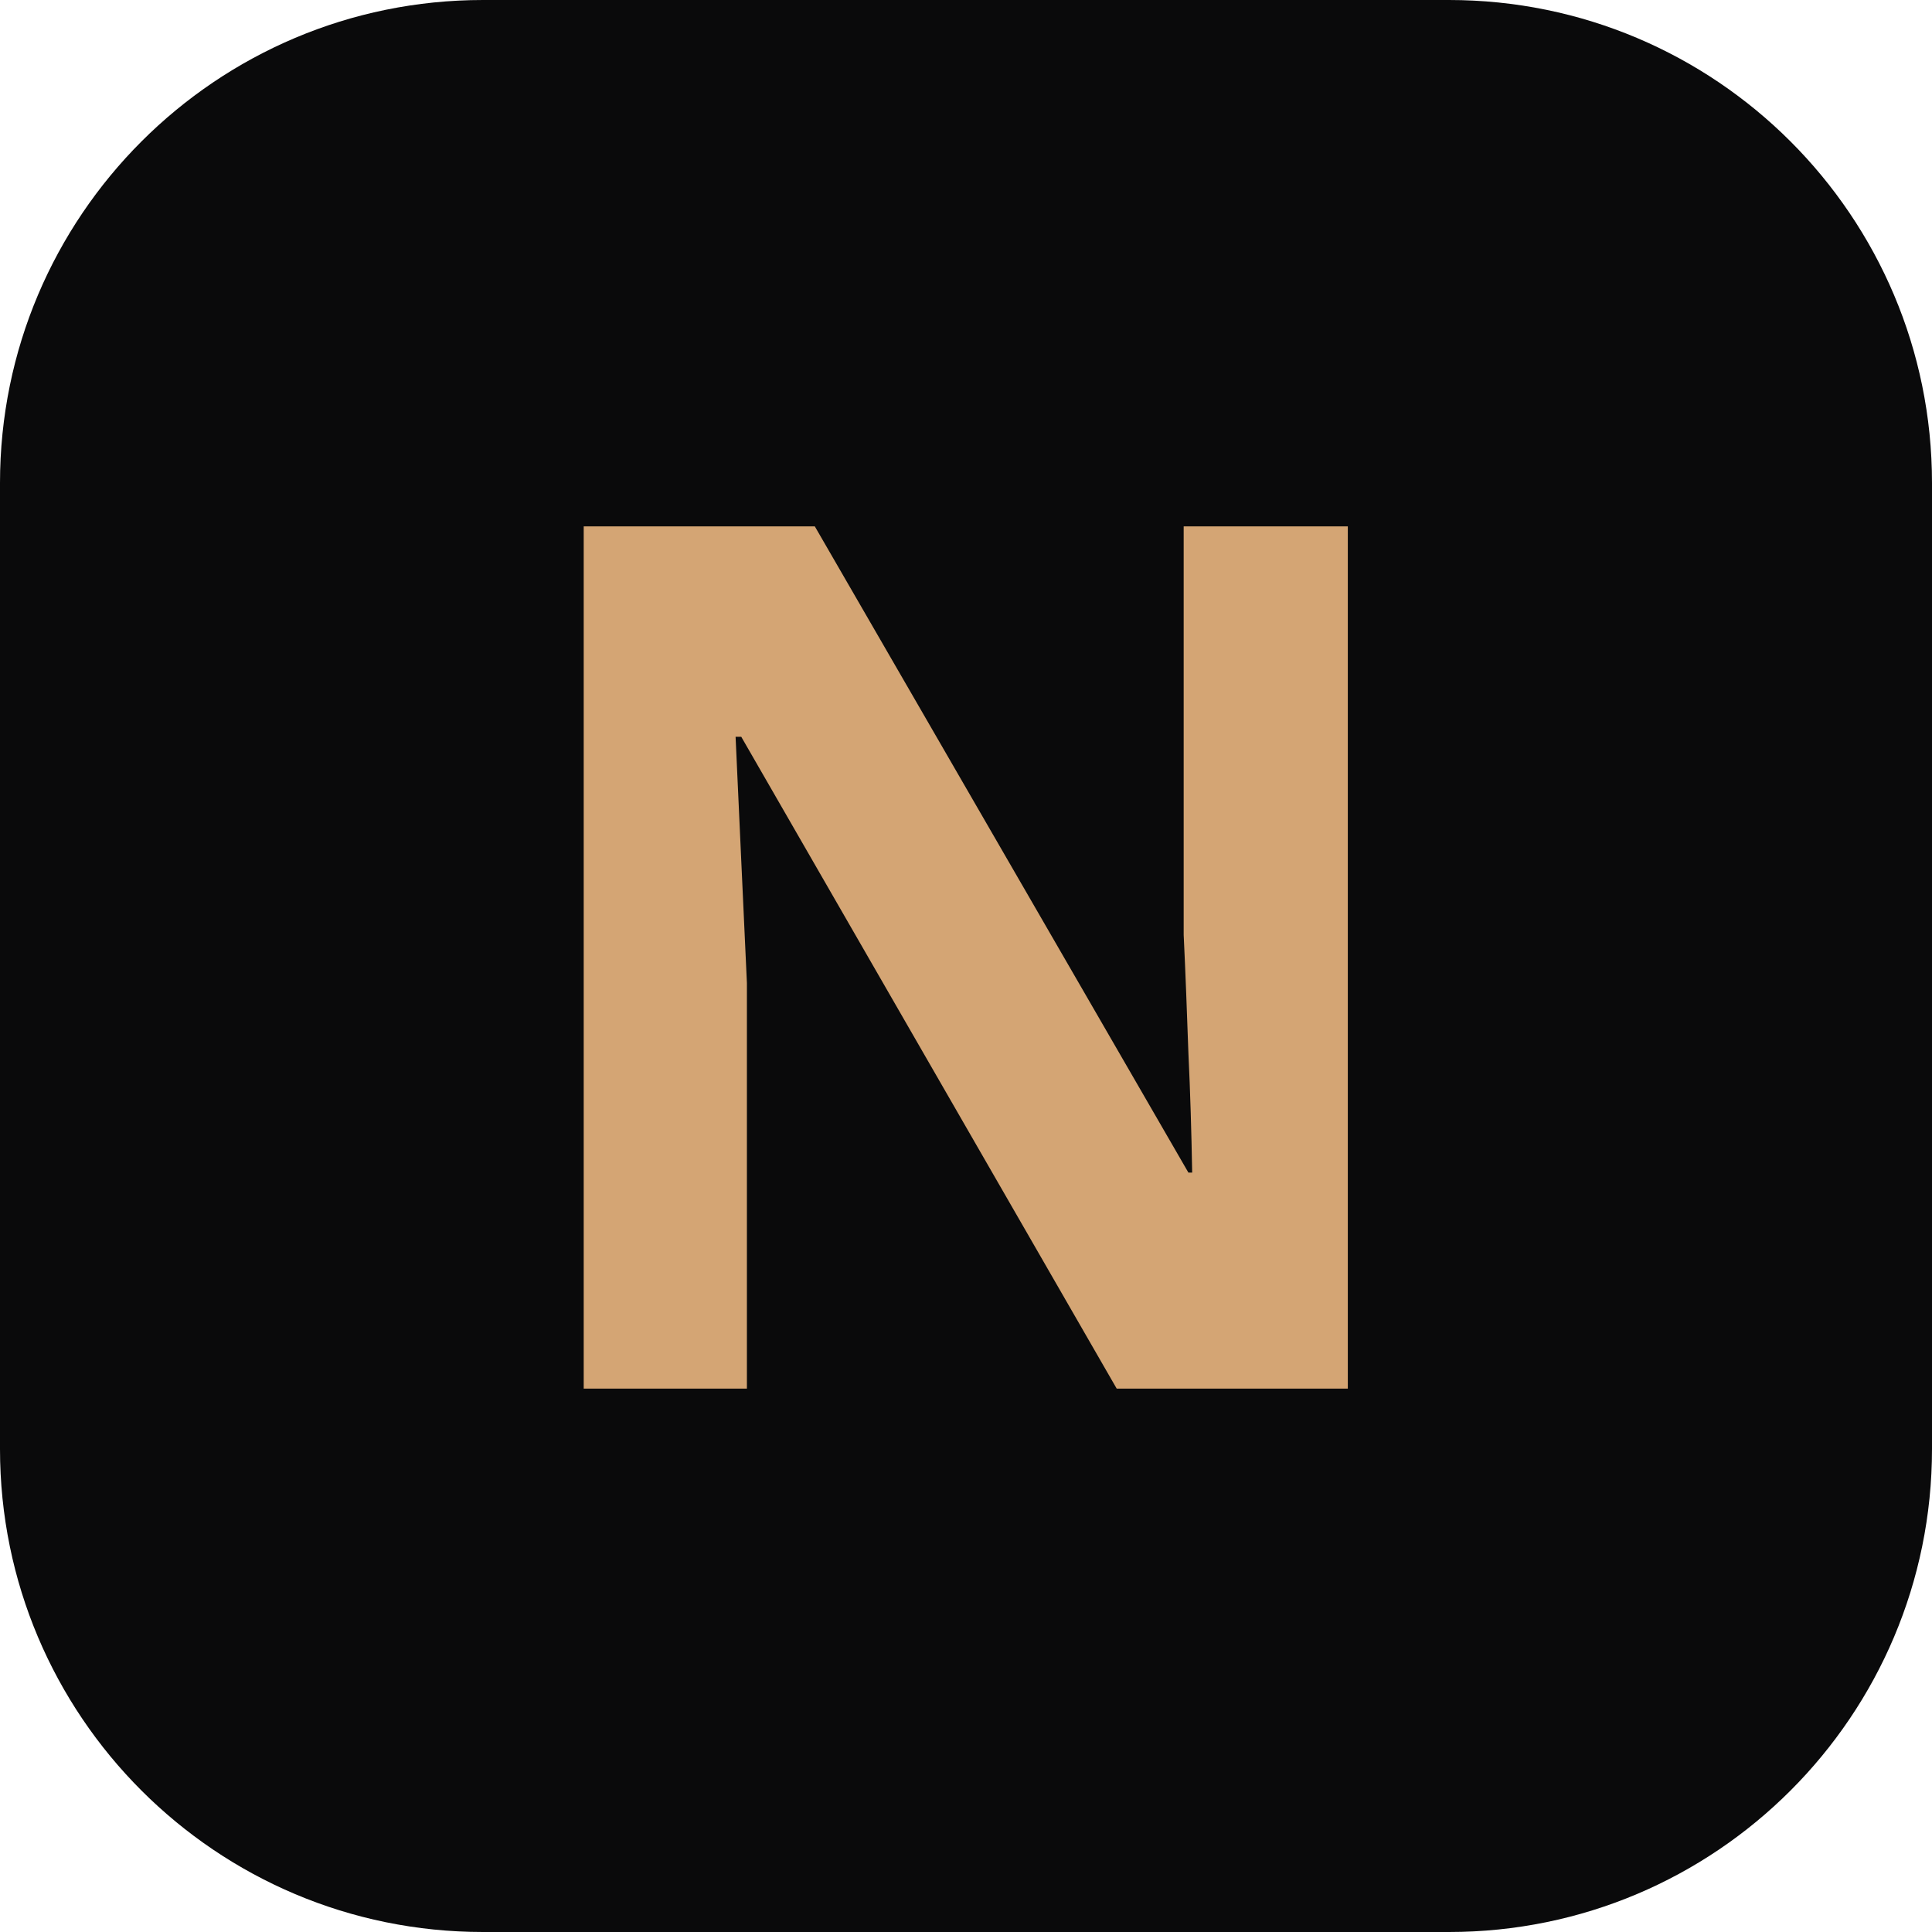
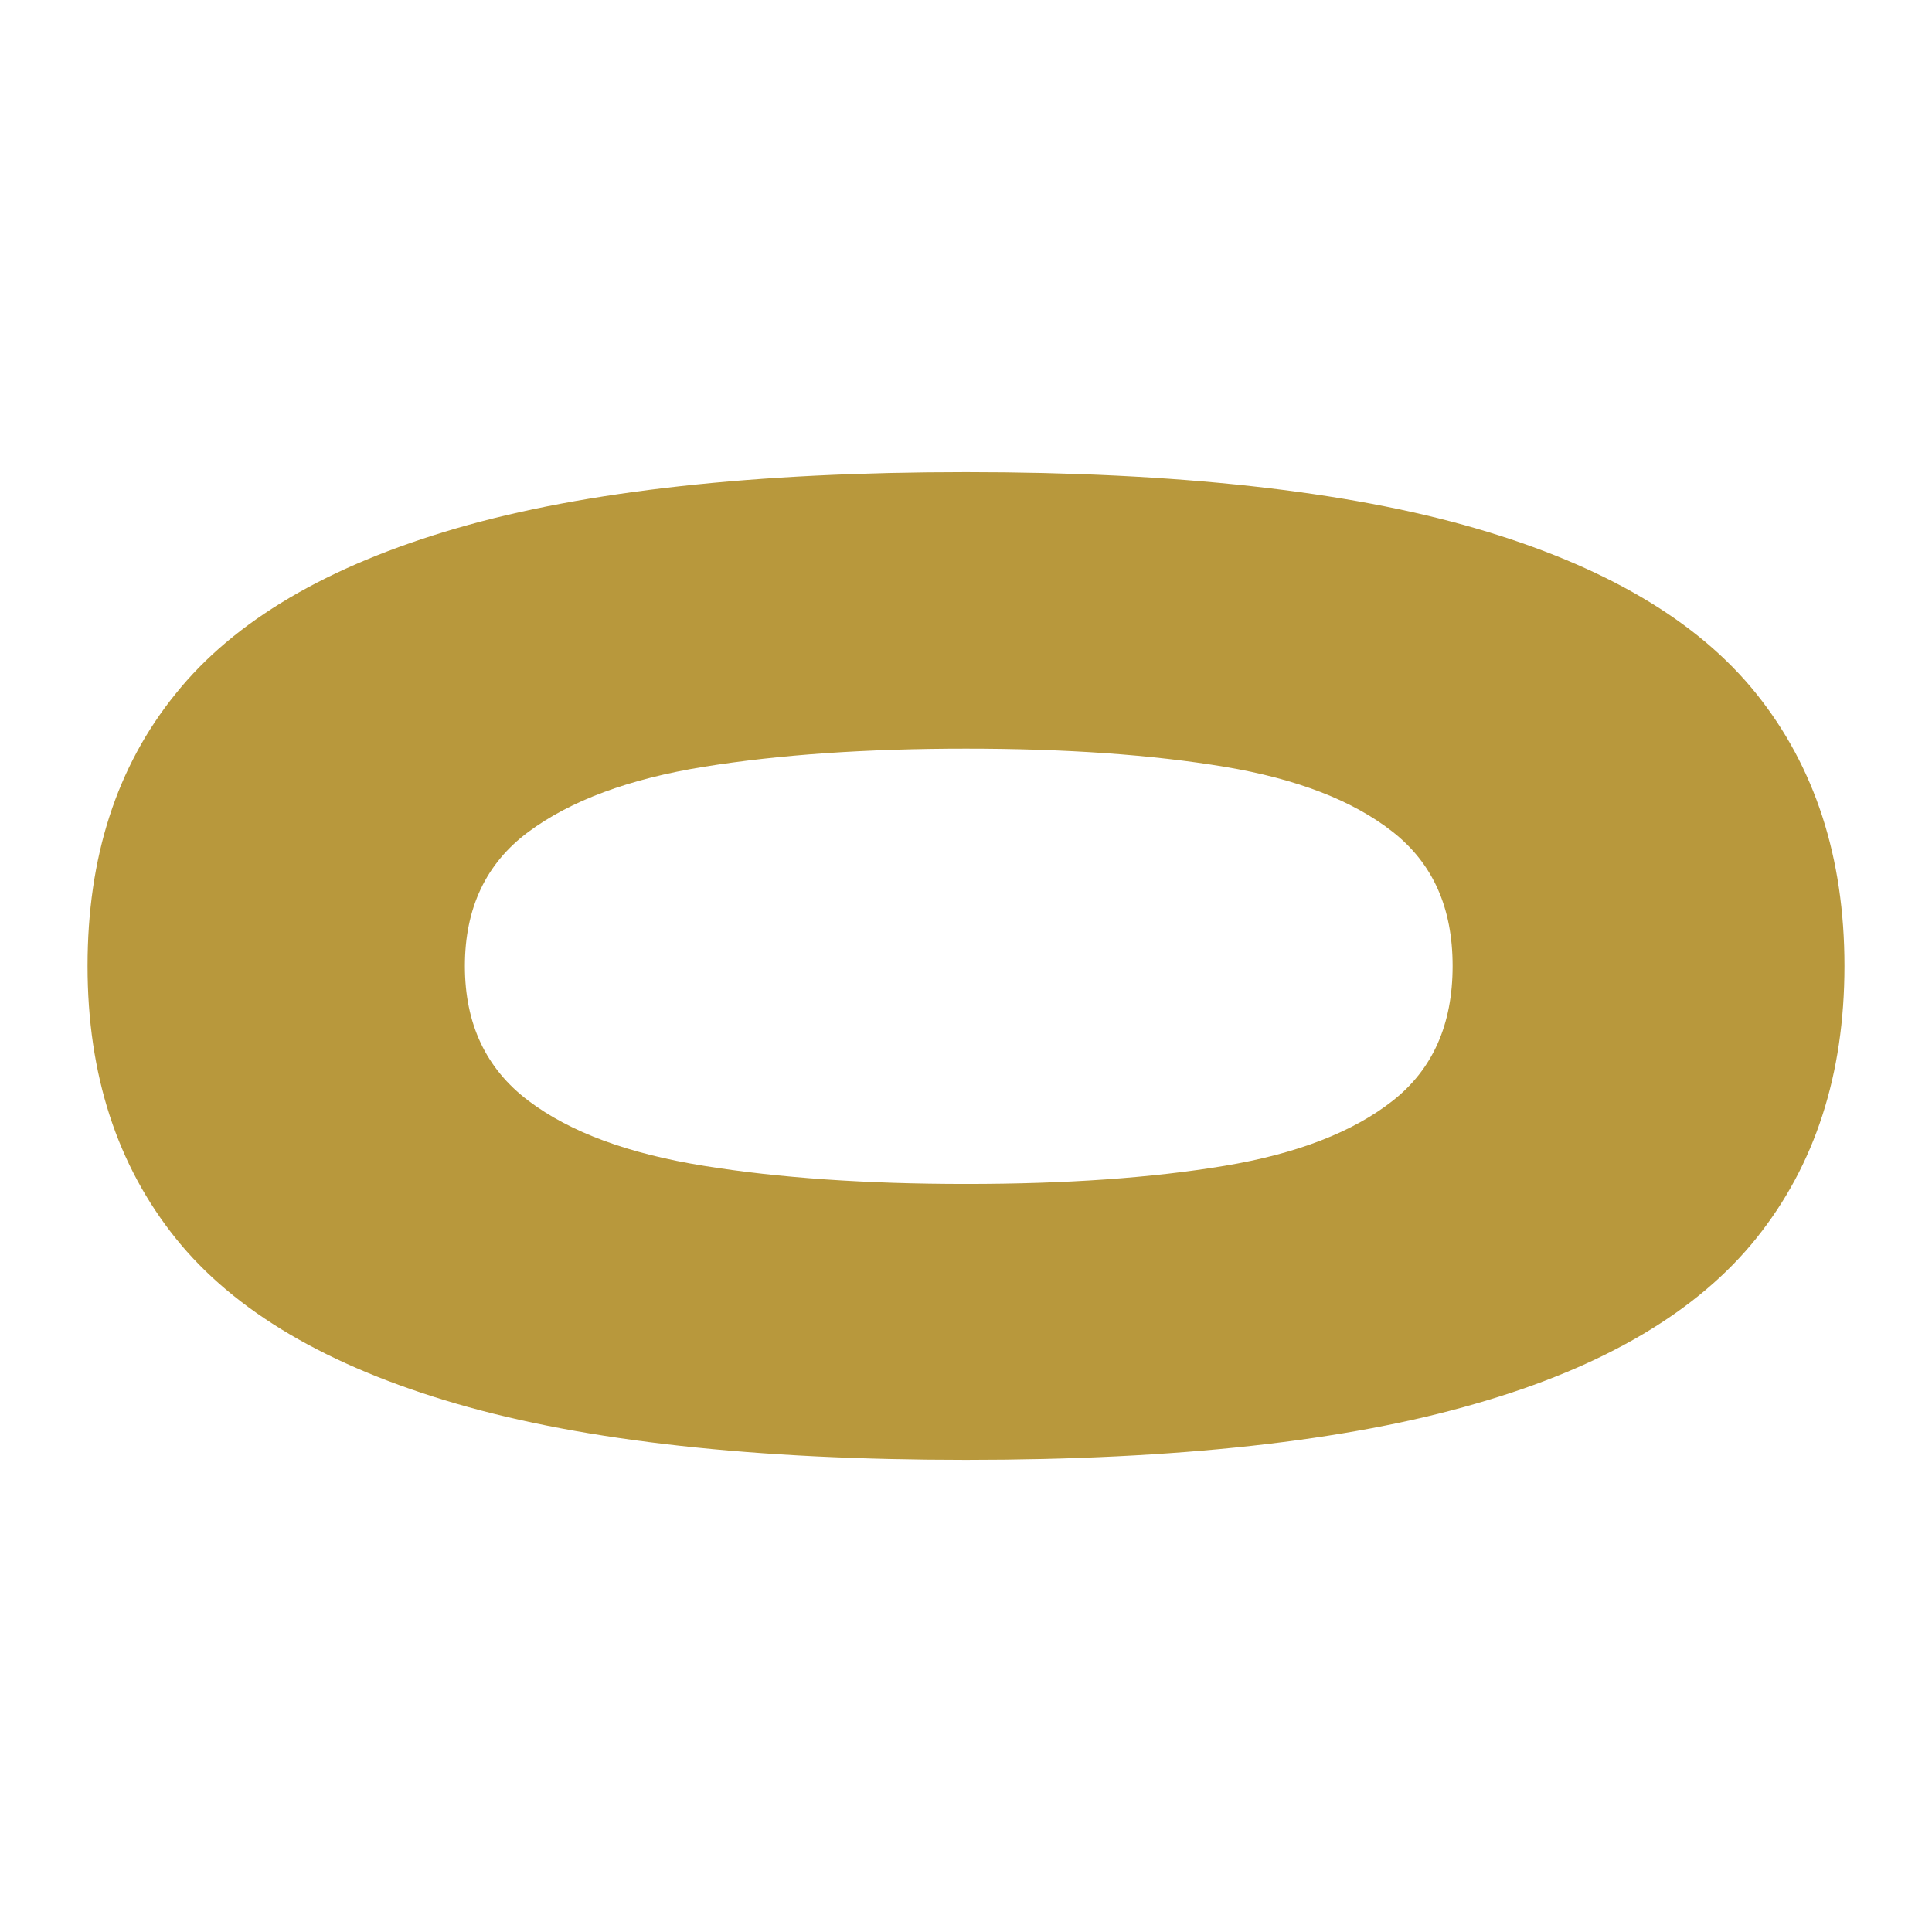
- <svg xmlns="http://www.w3.org/2000/svg" viewBox="0 0 32 32" fill="none">
-   <rect width="32" height="32" rx="8" fill="#0A0A0B" />
-   <text x="16" y="23" text-anchor="middle" font-family="system-ui, sans-serif" font-size="20" font-weight="600" fill="#D4A574">N</text>
+ <svg xmlns="http://www.w3.org/2000/svg" viewBox="0 0 32 32">
+   <path d="M16,24.18c-3.5,0-6.31-.31-8.44-.93-2.13-.62-3.68-1.53-4.65-2.74-.97-1.21-1.46-2.71-1.46-4.51s.48-3.3,1.46-4.51c.97-1.21,2.52-2.12,4.65-2.74,2.13-.62,4.95-.93,8.44-.93s6.31.31,8.44.93c2.13.62,3.68,1.53,4.65,2.74.97,1.21,1.46,2.71,1.46,4.51s-.49,3.3-1.46,4.51c-.97,1.21-2.52,2.13-4.65,2.74-2.13.62-4.95.93-8.44.93ZM16,19.61c1.65,0,3.08-.1,4.28-.3,1.2-.2,2.13-.56,2.79-1.08.66-.52.99-1.26.99-2.23s-.33-1.7-.99-2.22c-.66-.52-1.59-.88-2.79-1.08-1.2-.2-2.63-.3-4.28-.3s-3.1.1-4.34.3c-1.24.2-2.21.56-2.91,1.08-.7.52-1.05,1.26-1.05,2.22s.35,1.7,1.05,2.23,1.67.88,2.91,1.08c1.24.2,2.69.3,4.34.3Z" fill="#b8983c" />
</svg>
